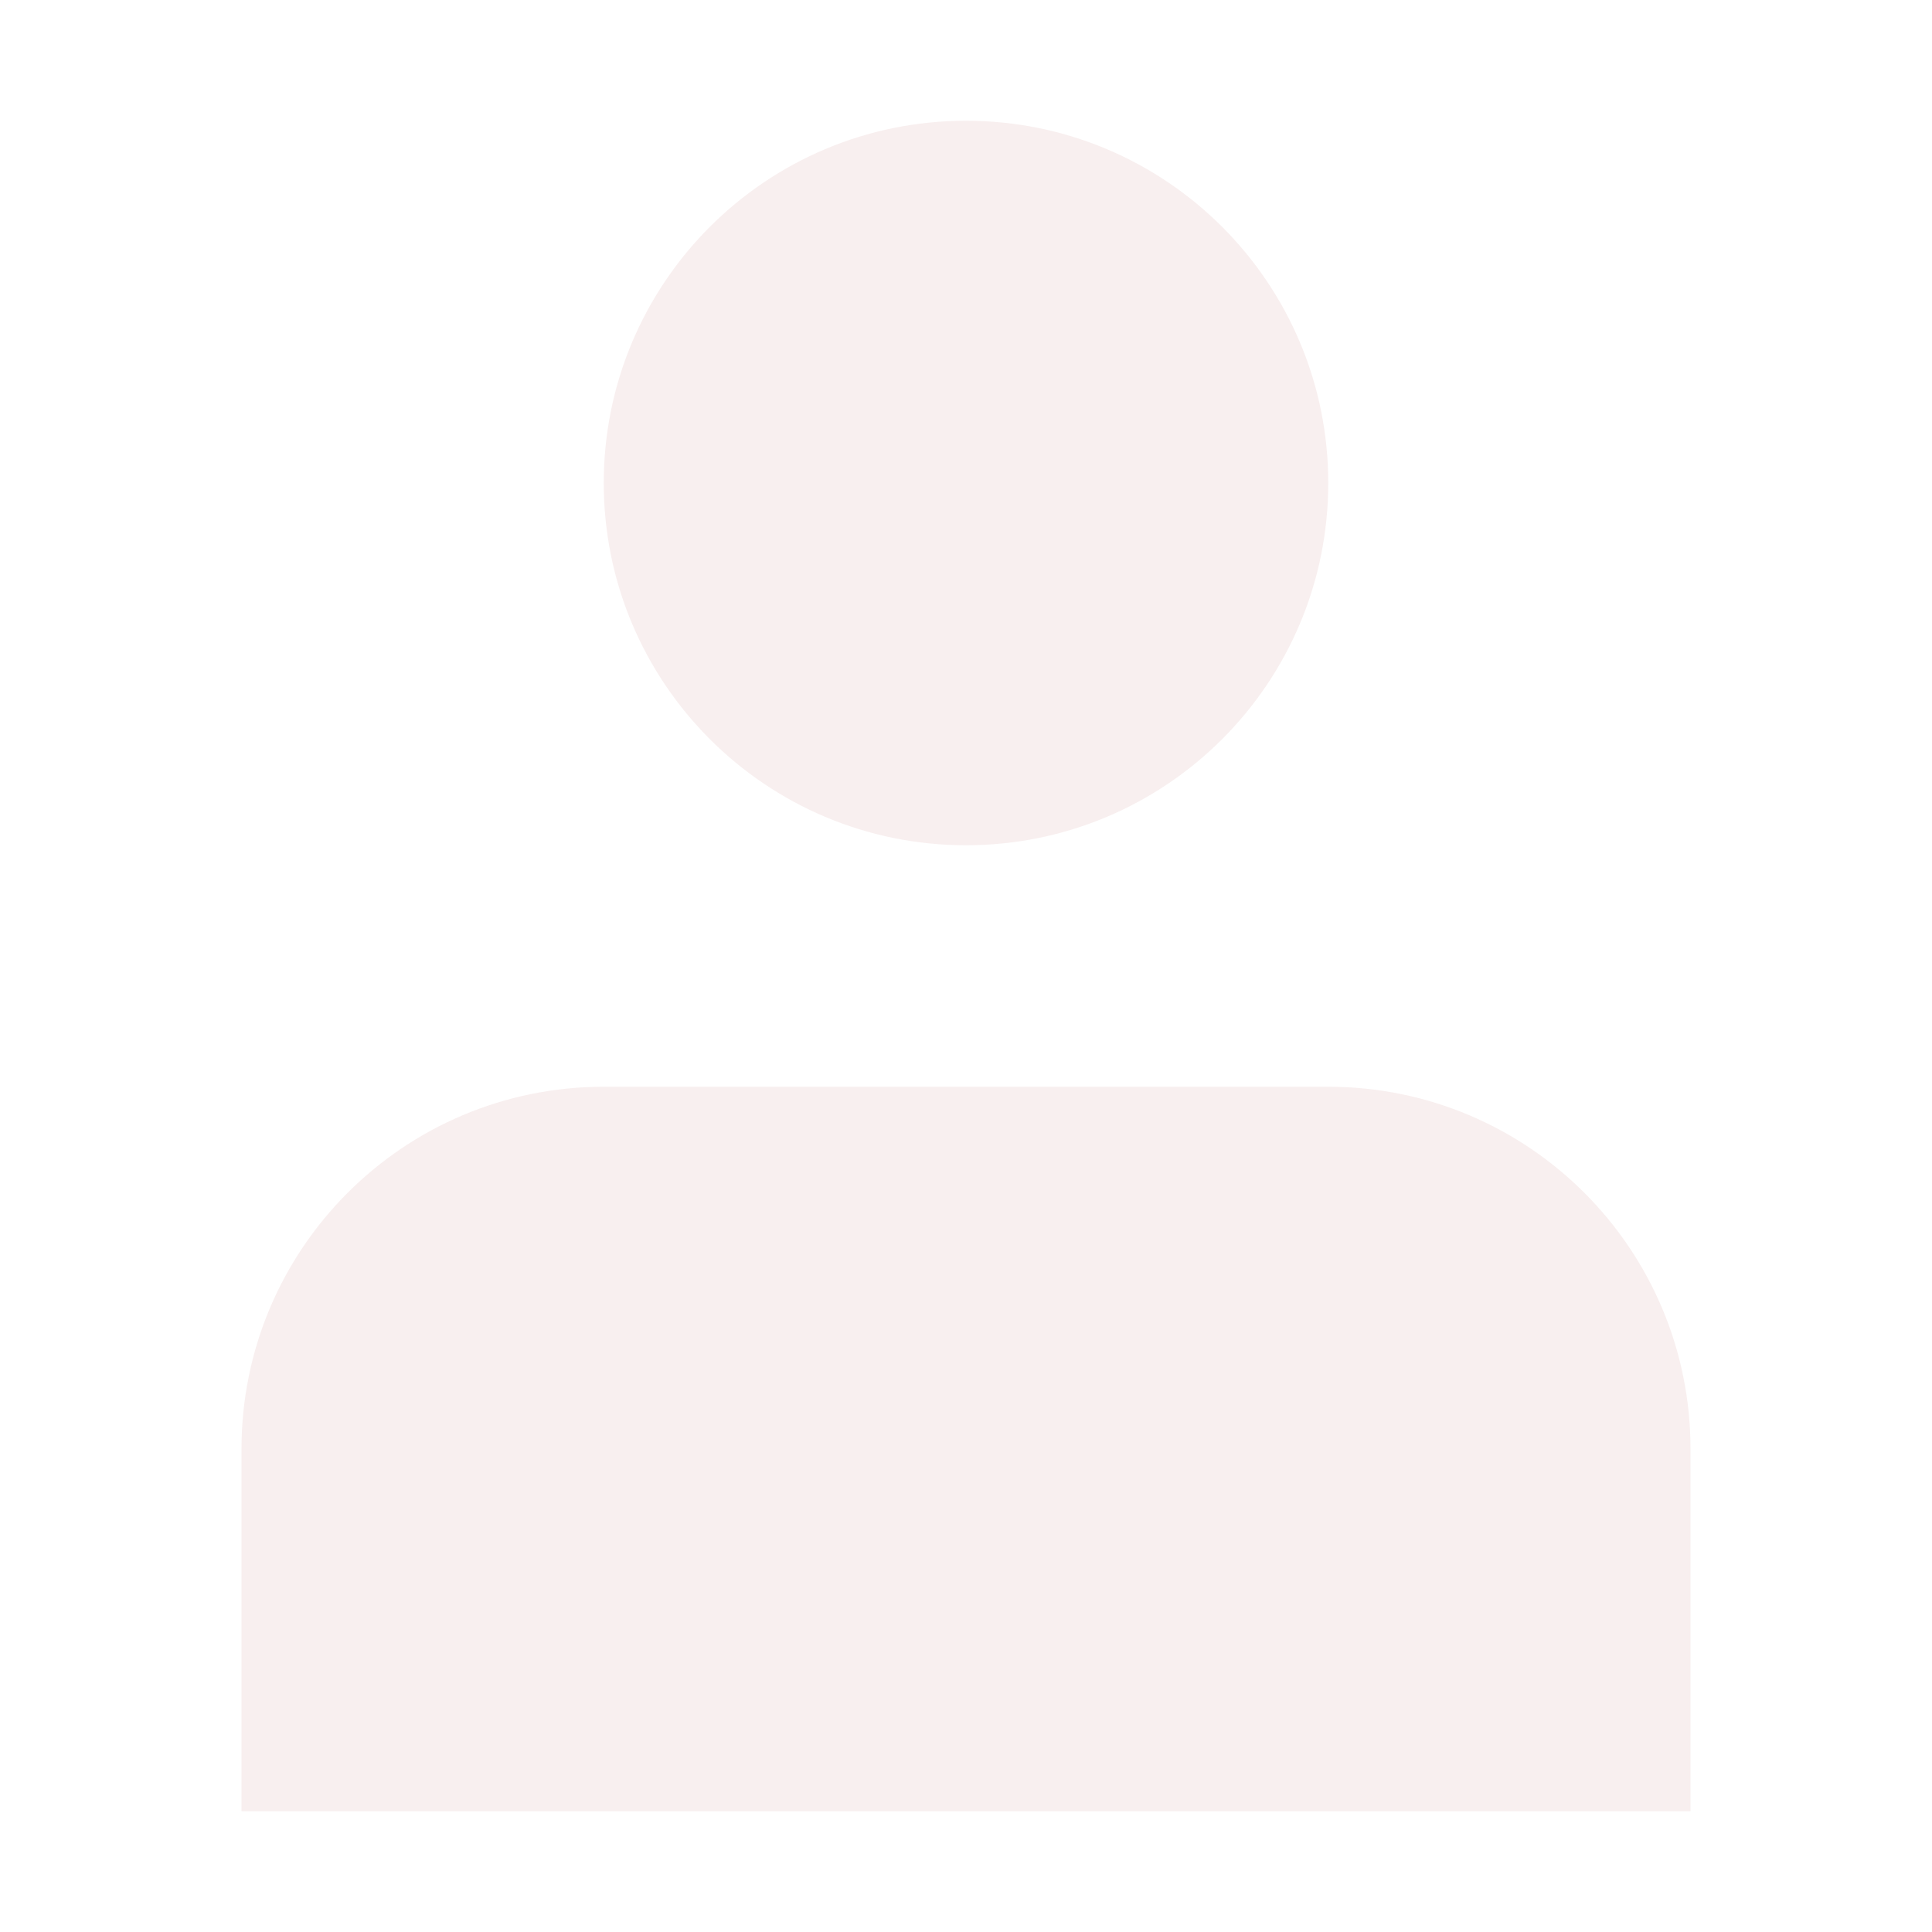
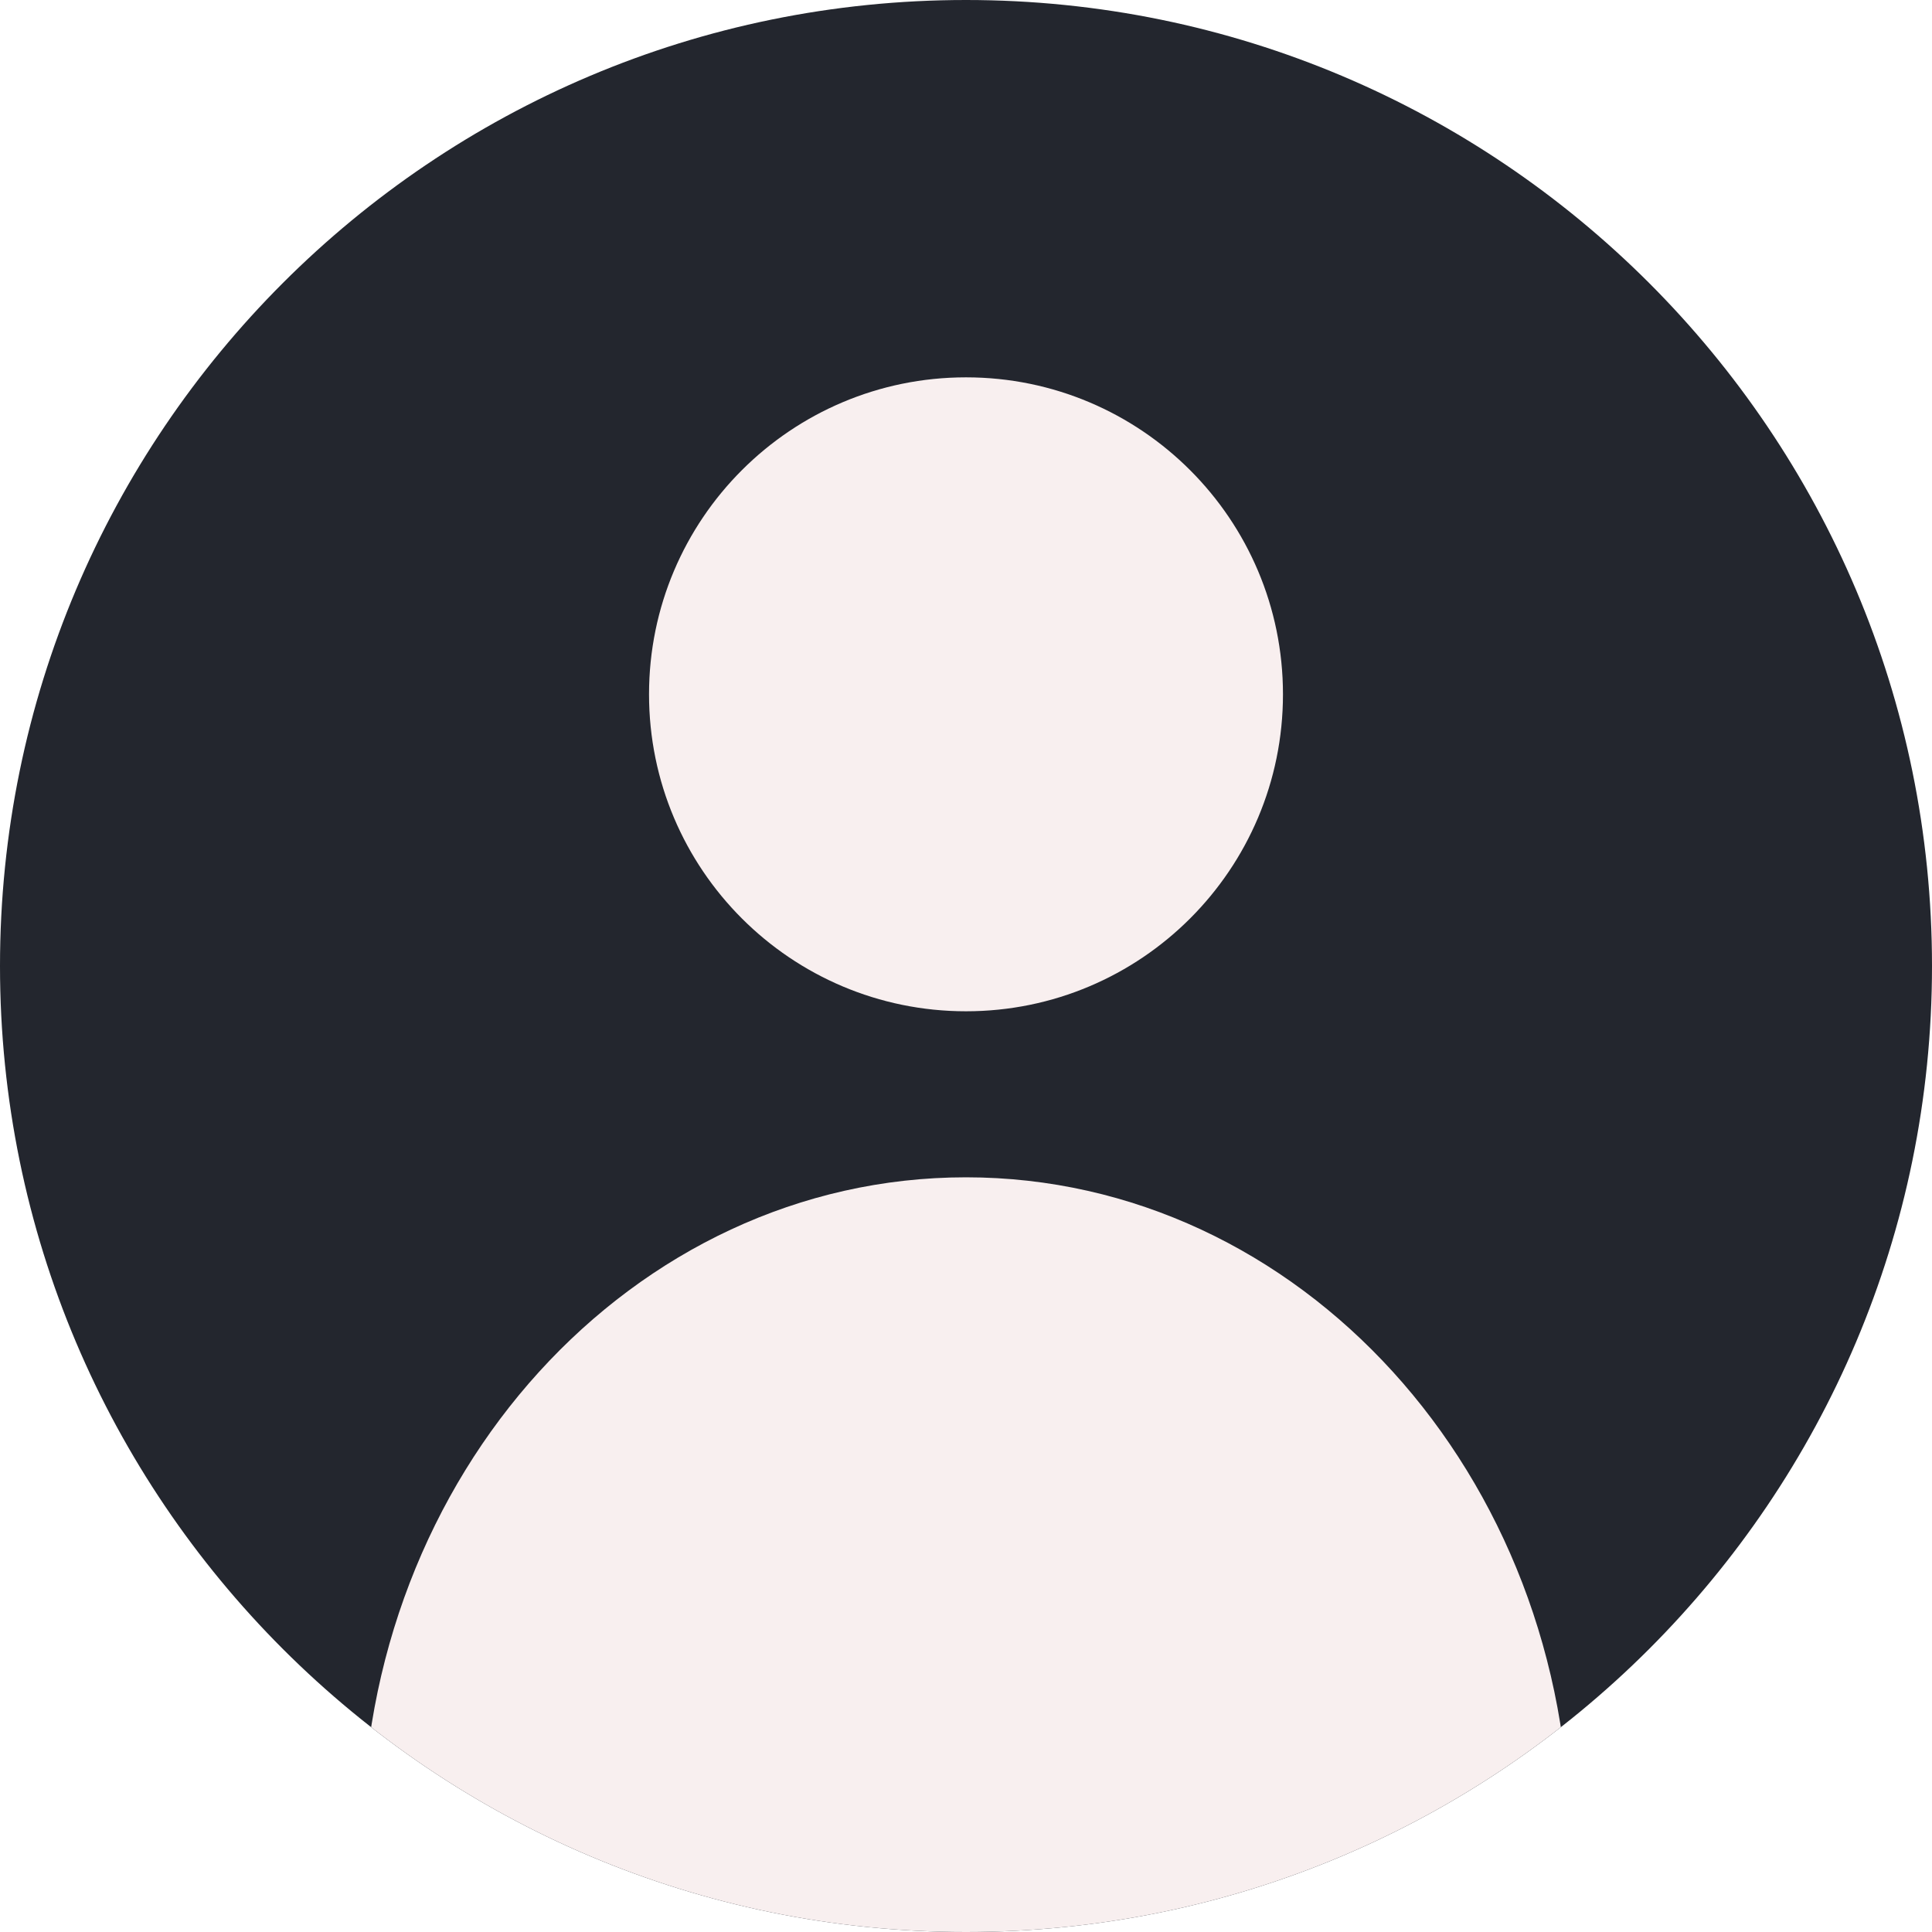
- <svg xmlns="http://www.w3.org/2000/svg" width="800px" height="800px" viewBox="0 0 16 16" fill="none">
-   <path d="M8 7C9.657 7 11 5.657 11 4C11 2.343 9.657 1 8 1C6.343 1 5 2.343 5 4C5 5.657 6.343 7 8 7Z" fill="#f8efef" />
-   <path d="M14 12C14 10.343 12.657 9 11 9H5C3.343 9 2 10.343 2 12V15H14V12Z" fill="#f8efef" />
+ <svg xmlns="http://www.w3.org/2000/svg" viewBox="0 0 128 128" width="128" height="128" fill="none">
+   <defs>
+     <clipPath id="avatar-clip">
+       <circle cx="64" cy="64" r="64" />
+     </clipPath>
+   </defs>
+   <g clip-path="url(#avatar-clip)">
+     <circle cx="64" cy="64" r="64" fill="#23262e" />
+     <circle cx="64" cy="46" r="21" fill="#f8efef" />
+     <path d="M24 122C24 97.7 41.909 78 64 78C86.091 78 104 97.7 104 122V128H24V122Z" fill="#f8efef" />
+   </g>
</svg>
